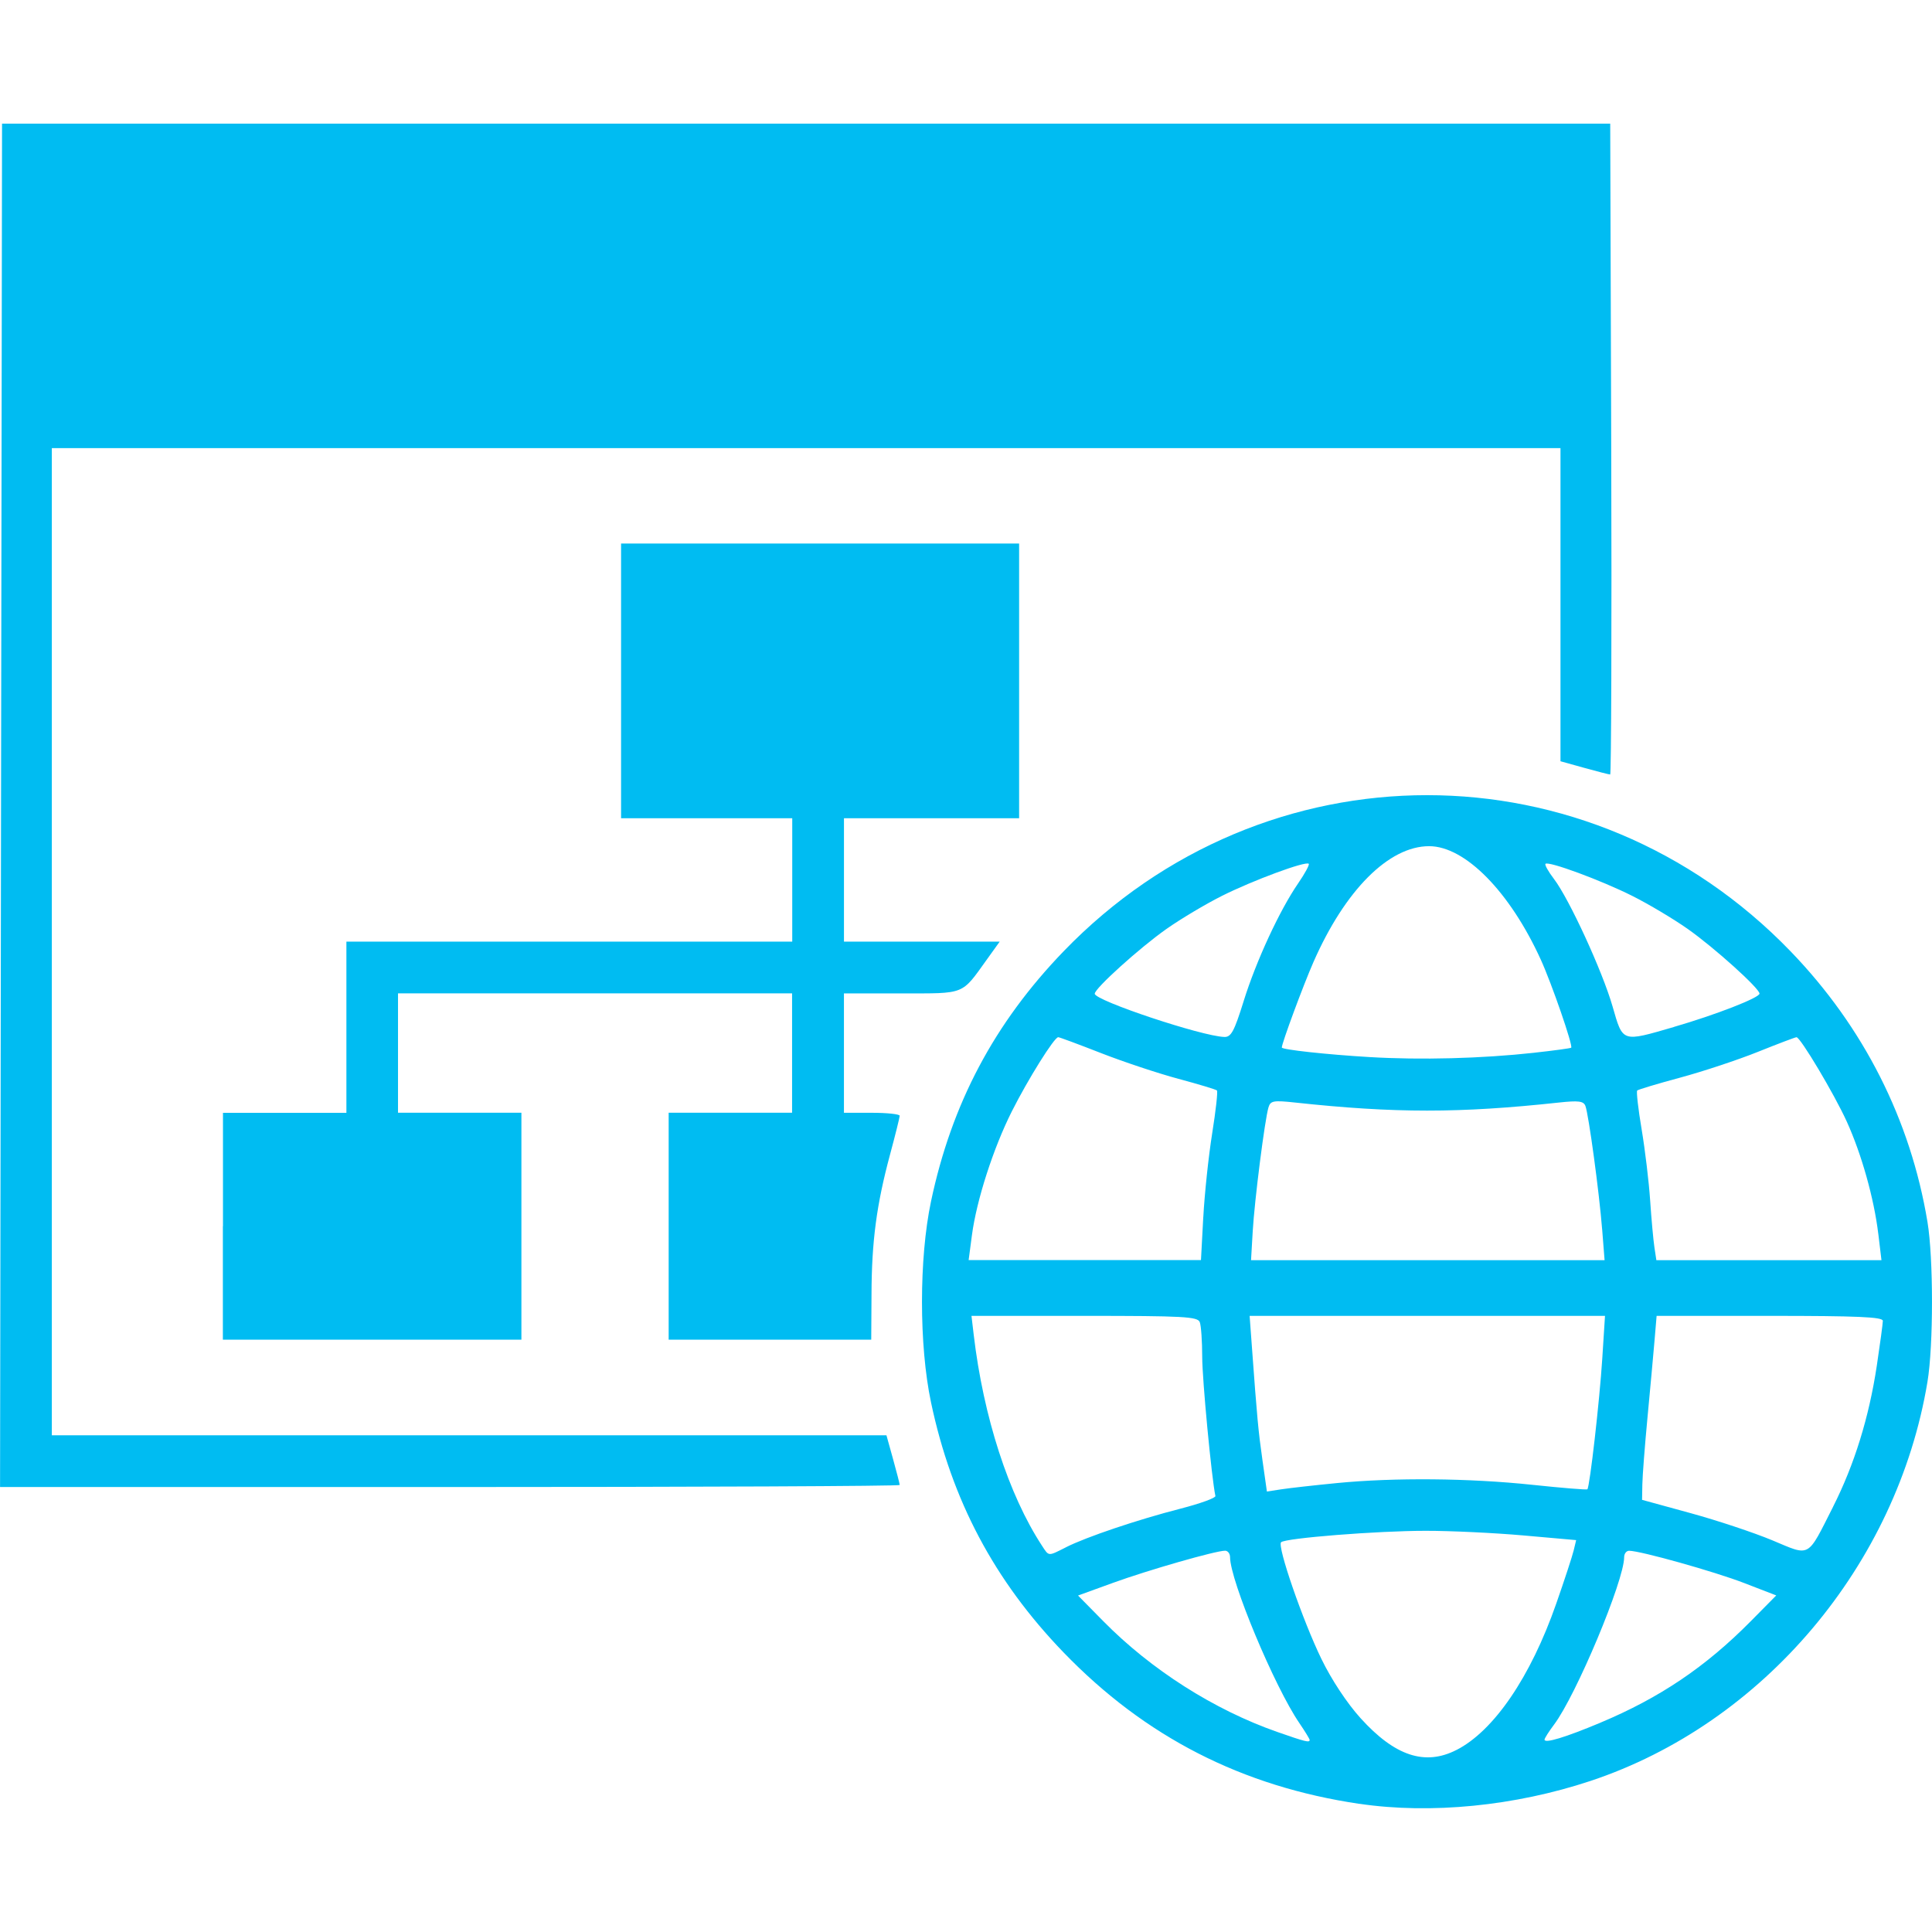
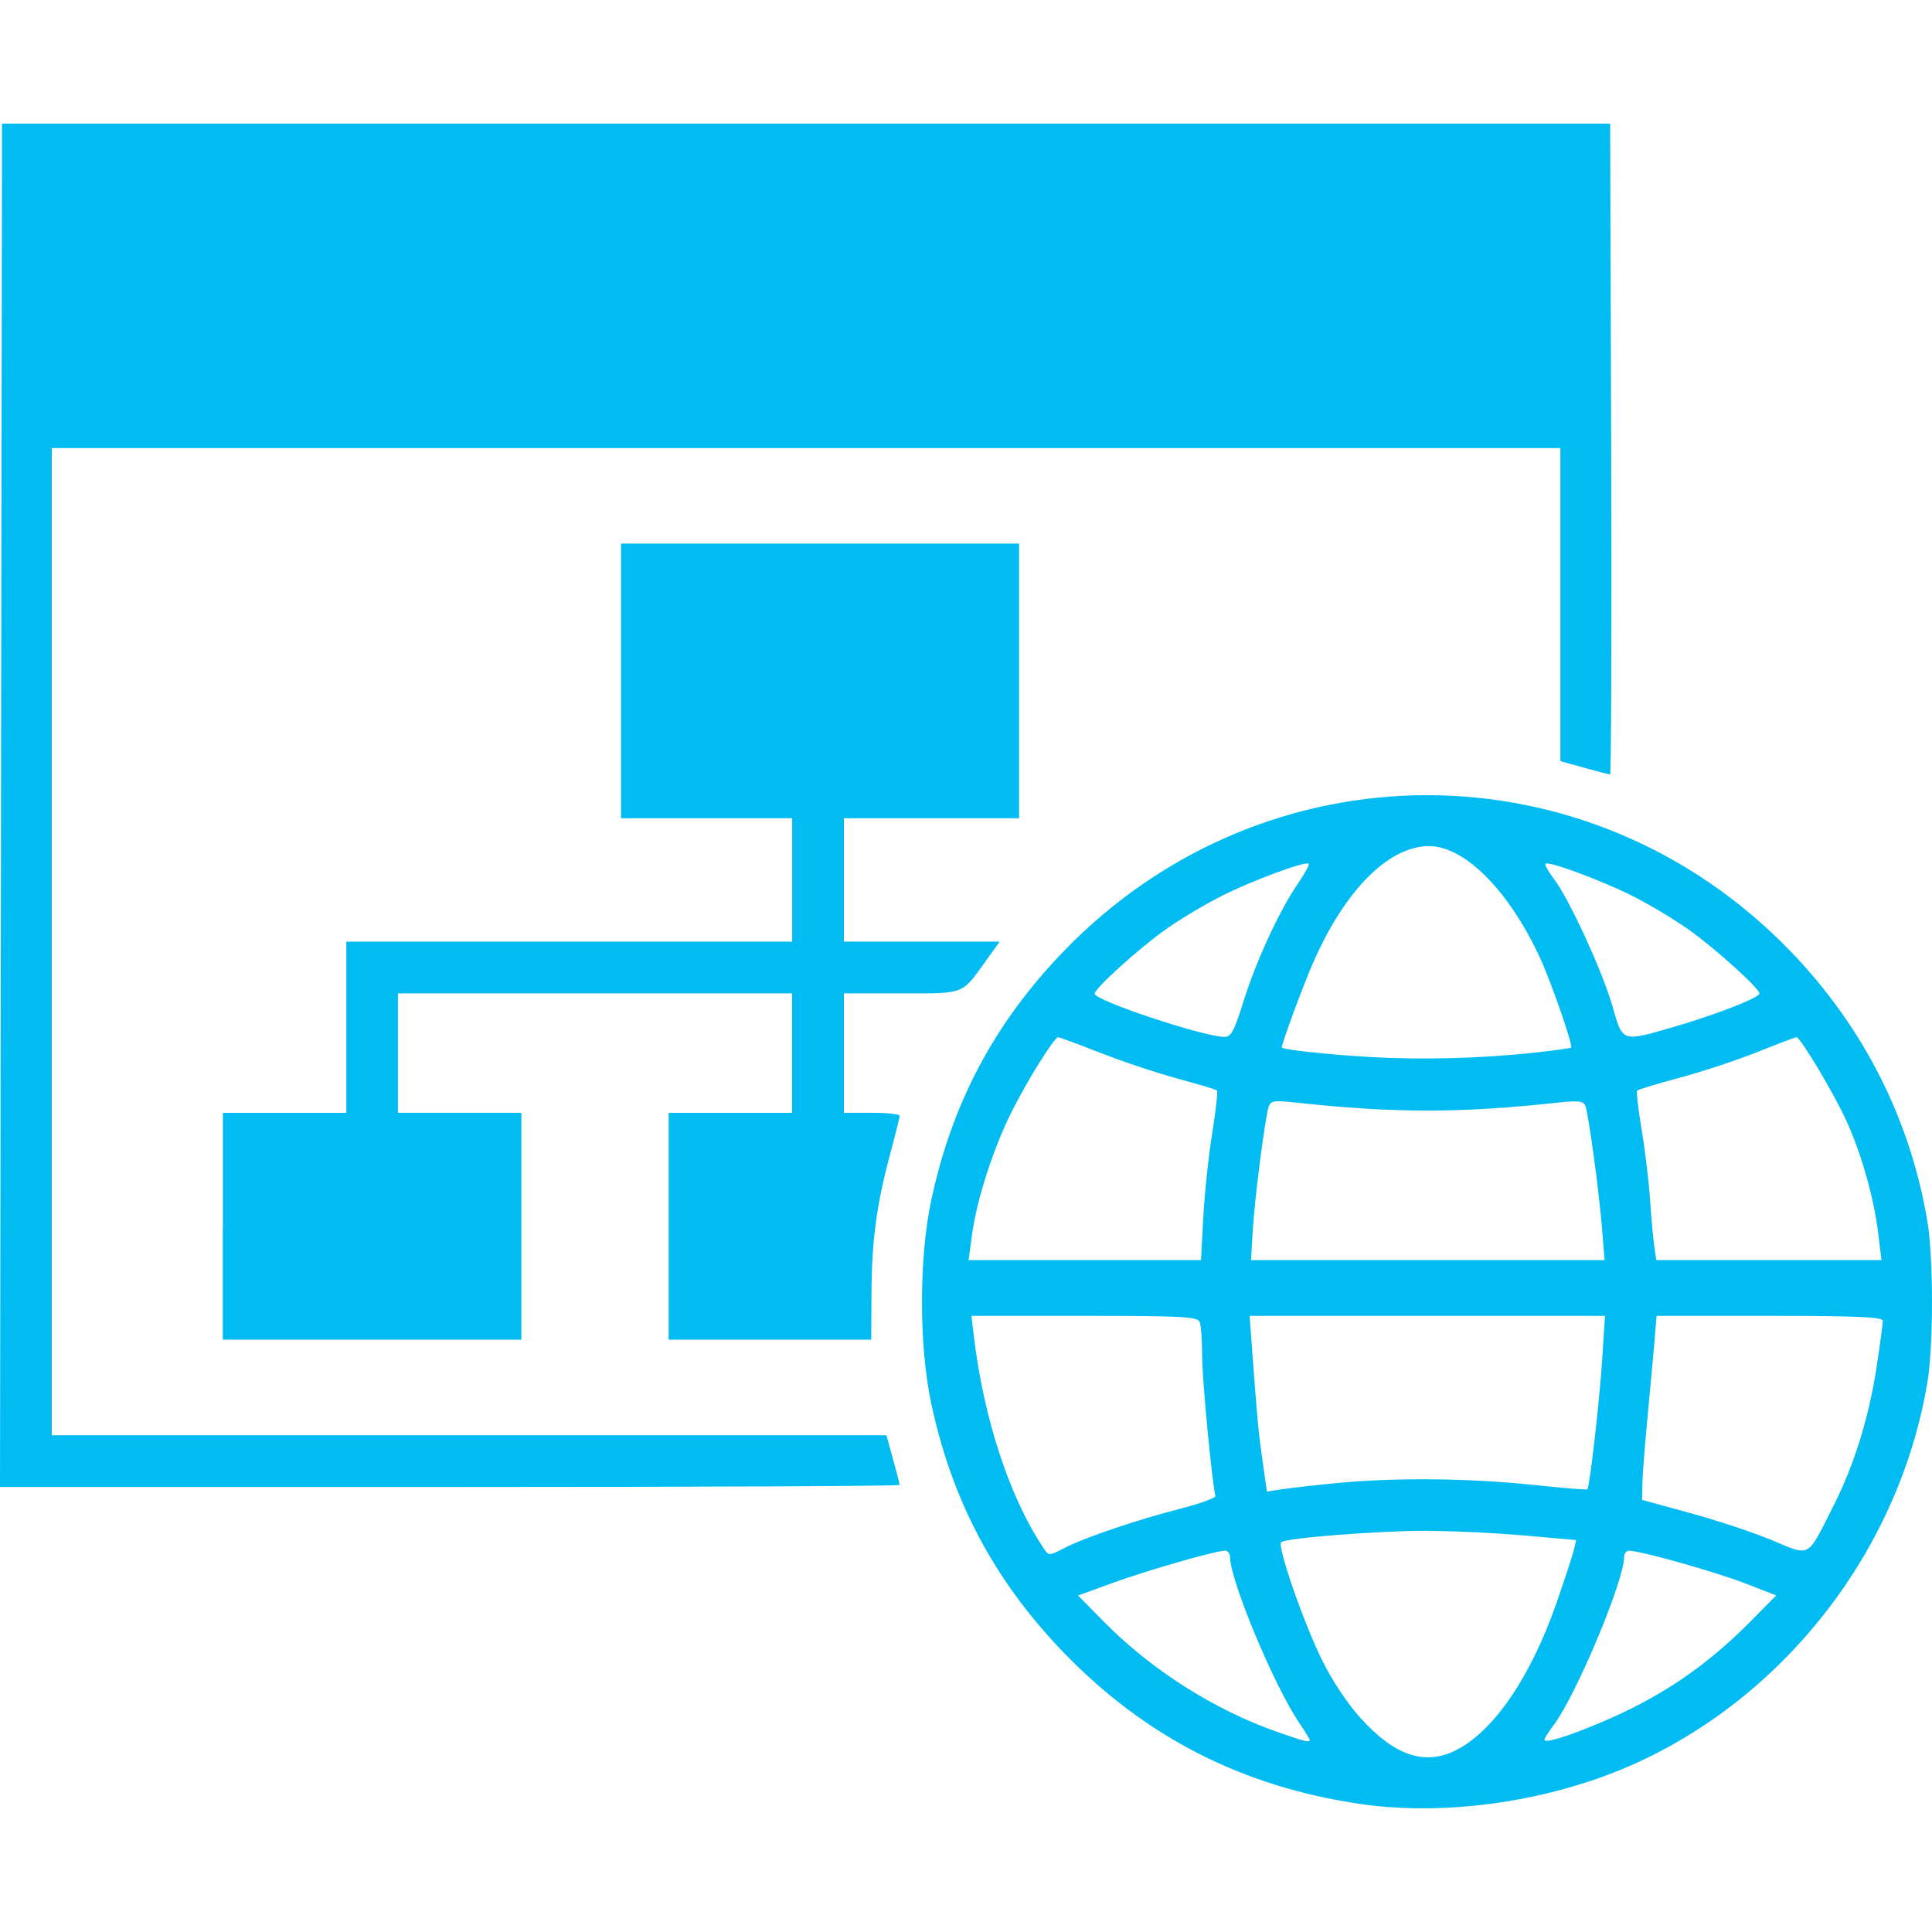
- <svg xmlns="http://www.w3.org/2000/svg" width="800px" height="800px" viewBox="0 -4.48 70.001 70.001">
-   <path d="m 24.566,772.94 c -4.253,-0.629 -7.764,-2.425 -10.718,-5.485 -2.512,-2.602 -4.058,-5.519 -4.805,-9.066 -0.435,-2.064 -0.435,-5.209 0,-7.273 0.747,-3.546 2.293,-6.464 4.805,-9.066 7.282,-7.543 19.058,-7.543 26.339,0 2.645,2.739 4.347,6.104 4.961,9.806 0.218,1.313 0.218,4.478 0,5.791 -1.102,6.641 -5.955,12.387 -12.217,14.465 -2.733,0.907 -5.781,1.208 -8.365,0.826 z m 3.516,-1.952 c 1.357,-0.692 2.687,-2.643 3.616,-5.305 0.299,-0.855 0.583,-1.722 0.632,-1.927 l 0.089,-0.372 -1.908,-0.169 c -1.049,-0.093 -2.644,-0.169 -3.544,-0.168 -1.749,0 -5.08,0.263 -5.239,0.414 -0.148,0.14 0.785,2.84 1.463,4.233 0.364,0.749 0.929,1.603 1.417,2.142 1.241,1.372 2.332,1.734 3.472,1.152 z m -5.319,-0.363 c 0,-0.036 -0.169,-0.312 -0.374,-0.613 -0.899,-1.314 -2.51,-5.171 -2.51,-6.01 0,-0.129 -0.081,-0.234 -0.18,-0.234 -0.341,0 -2.779,0.699 -4.052,1.161 l -1.276,0.463 0.915,0.929 c 1.732,1.76 4.014,3.212 6.302,4.013 1.02,0.357 1.175,0.395 1.175,0.291 z m 10.529,-0.624 c 2.159,-0.904 3.823,-2.027 5.46,-3.685 l 0.917,-0.928 -1.163,-0.449 c -1.078,-0.416 -3.754,-1.167 -4.168,-1.169 -0.099,0 -0.18,0.104 -0.18,0.233 0,0.848 -1.738,4.999 -2.54,6.066 -0.19,0.253 -0.345,0.497 -0.345,0.544 0,0.147 0.753,-0.081 2.019,-0.611 z m -19.357,-6.359 c 0.741,-0.374 2.593,-0.998 4.141,-1.396 0.714,-0.183 1.286,-0.39 1.272,-0.459 -0.139,-0.656 -0.478,-4.23 -0.478,-5.038 -10e-5,-0.569 -0.04,-1.137 -0.088,-1.262 -0.077,-0.201 -0.581,-0.228 -4.18,-0.228 l -4.092,0 0.081,0.685 c 0.35,2.97 1.266,5.799 2.473,7.642 0.258,0.393 0.211,0.39 0.872,0.057 z m 27.792,-1.466 c 0.772,-1.526 1.303,-3.239 1.586,-5.117 0.119,-0.792 0.217,-1.521 0.218,-1.62 0,-0.14 -0.915,-0.18 -4.098,-0.18 l -4.099,0 -0.076,0.901 c -0.042,0.496 -0.156,1.745 -0.254,2.776 -0.098,1.031 -0.182,2.126 -0.187,2.432 l -0.01,0.557 1.759,0.482 c 0.968,0.265 2.298,0.708 2.957,0.983 1.403,0.587 1.251,0.67 2.205,-1.214 z m -17.975,-0.859 c 2.083,-0.203 4.795,-0.179 7.085,0.064 1.069,0.113 1.964,0.186 1.988,0.162 0.087,-0.087 0.444,-3.218 0.54,-4.734 l 0.099,-1.55 -6.438,0 -6.438,0 0.082,1.118 c 0.189,2.59 0.232,3.047 0.384,4.12 l 0.16,1.127 0.523,-0.081 c 0.288,-0.044 1.195,-0.146 2.017,-0.226 z m -4.843,-9.628 c 0.046,-0.853 0.191,-2.221 0.322,-3.041 0.131,-0.82 0.209,-1.52 0.173,-1.556 -0.036,-0.036 -0.663,-0.225 -1.394,-0.421 -0.731,-0.196 -1.992,-0.615 -2.803,-0.932 -0.811,-0.317 -1.51,-0.577 -1.554,-0.577 -0.143,0 -1.094,1.522 -1.681,2.688 -0.672,1.337 -1.278,3.217 -1.446,4.487 l -0.119,0.901 4.209,0 4.209,0 0.083,-1.55 z m 14.451,0.433 c -0.105,-1.336 -0.489,-4.165 -0.606,-4.47 -0.068,-0.176 -0.251,-0.199 -0.963,-0.122 -3.596,0.389 -5.945,0.389 -9.553,0 -0.789,-0.085 -0.895,-0.066 -0.967,0.176 -0.134,0.446 -0.506,3.367 -0.571,4.49 l -0.061,1.046 6.405,0 6.405,0 -0.088,-1.118 z m 10.005,0.16 c -0.154,-1.276 -0.602,-2.874 -1.139,-4.058 -0.452,-0.997 -1.682,-3.061 -1.823,-3.061 -0.044,0 -0.672,0.238 -1.396,0.529 -0.724,0.291 -1.99,0.711 -2.813,0.933 -0.824,0.222 -1.527,0.433 -1.563,0.469 -0.036,0.036 0.036,0.671 0.161,1.411 0.124,0.74 0.263,1.897 0.308,2.572 0.045,0.674 0.115,1.437 0.154,1.695 l 0.071,0.469 4.078,0 4.078,0 -0.115,-0.958 z m -12.458,-6.558 c 0.711,-0.078 1.31,-0.16 1.332,-0.181 0.072,-0.072 -0.702,-2.314 -1.102,-3.192 -1.122,-2.463 -2.744,-4.11 -4.046,-4.11 -1.459,0 -3.046,1.591 -4.191,4.2 -0.371,0.845 -1.146,2.939 -1.146,3.095 0,0.077 1.631,0.255 3.173,0.346 1.869,0.111 4.066,0.053 5.98,-0.157 z m -10.538,-1.862 c 0.455,-1.461 1.304,-3.295 1.975,-4.271 0.246,-0.358 0.42,-0.678 0.386,-0.712 -0.108,-0.108 -2.017,0.598 -3.139,1.16 -0.595,0.298 -1.504,0.84 -2.019,1.203 -0.978,0.69 -2.596,2.152 -2.596,2.345 0,0.247 3.881,1.542 4.694,1.566 0.247,0.01 0.36,-0.202 0.7,-1.292 z m 15.588,0.929 c 1.517,-0.44 3.105,-1.058 3.105,-1.208 0,-0.189 -1.63,-1.659 -2.596,-2.34 -0.516,-0.364 -1.424,-0.905 -2.019,-1.203 -1.125,-0.564 -3.031,-1.268 -3.14,-1.159 -0.034,0.034 0.104,0.281 0.308,0.548 0.552,0.724 1.757,3.345 2.123,4.618 0.378,1.314 0.323,1.296 2.22,0.746 z m -60.608,-8.03 0.036,-24.699 29.134,0 29.134,0 0.037,11.791 c 0.02,6.485 0,11.791 -0.038,11.791 -0.041,0 -0.464,-0.108 -0.938,-0.24 l -0.863,-0.24 0,-5.673 0,-5.673 -27.331,0 -27.331,0 0,17.884 0,17.884 15.12,0 15.12,0 0.24,0.863 c 0.132,0.475 0.24,0.897 0.24,0.938 0,0.041 -7.334,0.074 -16.298,0.074 l -16.298,0 0.036,-24.699 z m 8.041,15.252 0,-4.111 2.236,0 2.236,0 0,-3.101 0,-3.101 8.077,0 8.077,0 0,-2.236 0,-2.236 -3.101,0 -3.101,0 0,-4.976 0,-4.976 7.211,0 7.211,0 0,4.976 0,4.976 -3.173,0 -3.173,0 0,2.236 0,2.236 2.821,0 2.821,0 -0.463,0.645 c -0.933,1.298 -0.76,1.23 -3.094,1.23 l -2.086,0 0,2.163 0,2.163 1.01,0 c 0.555,0 1.01,0.049 1.01,0.108 -10e-5,0.059 -0.158,0.692 -0.35,1.406 -0.488,1.812 -0.665,3.144 -0.671,5.058 l -0.01,1.648 -3.67,0 -3.67,0 0,-4.111 0,-4.111 2.236,0 2.236,0 0,-2.163 0,-2.163 -7.139,0 -7.139,0 0,2.163 0,2.163 2.235,0 2.236,0 0,4.111 0,4.111 -5.408,0 -5.409,0 0,-4.111 z" fill="#00bcf2" transform="translate(24.689 -712.062)" />
+ <svg xmlns="http://www.w3.org/2000/svg" width="800" height="800" viewBox="0 -4.48 70.001 70.001">
+   <path fill="#00bcf2" d="M49.255 60.878c-4.253-.629-7.764-2.426-10.718-5.485-2.512-2.602-4.058-5.52-4.805-9.066-.435-2.064-.435-5.208 0-7.272.747-3.547 2.293-6.464 4.805-9.066 7.282-7.543 19.058-7.543 26.34 0 2.644 2.74 4.346 6.104 4.96 9.806.218 1.313.218 4.479 0 5.791-1.101 6.641-5.955 12.387-12.217 14.465-2.733.908-5.781 1.209-8.365.827m3.516-1.953c1.357-.692 2.687-2.643 3.617-5.305.298-.855.583-1.722.632-1.927l.089-.372-1.908-.169a49 49 0 0 0-3.544-.168c-1.749 0-5.08.263-5.238.414-.148.14.785 2.84 1.463 4.233.364.749.929 1.603 1.417 2.142 1.241 1.372 2.332 1.734 3.472 1.152m-5.319-.363c0-.036-.168-.312-.374-.613-.9-1.314-2.51-5.171-2.51-6.01 0-.129-.082-.234-.18-.234-.342 0-2.78.7-4.053 1.161l-1.275.463.915.93c1.732 1.759 4.013 3.212 6.302 4.012 1.02.357 1.175.395 1.175.291m10.529-.624c2.158-.904 3.822-2.027 5.46-3.685l.917-.928-1.164-.45c-1.078-.415-3.753-1.166-4.168-1.169-.099 0-.18.104-.18.233 0 .848-1.738 5-2.54 6.066-.19.253-.345.498-.345.544 0 .147.753-.081 2.02-.61M38.624 51.58c.74-.373 2.593-.998 4.14-1.396.715-.183 1.287-.39 1.272-.459-.139-.656-.478-4.23-.478-5.038 0-.569-.04-1.137-.088-1.262-.077-.2-.581-.228-4.18-.228h-4.092l.08.685c.351 2.97 1.267 5.799 2.474 7.642.258.393.211.39.872.057zm27.792-1.466c.772-1.525 1.303-3.239 1.586-5.117.12-.792.217-1.52.218-1.62 0-.14-.915-.18-4.098-.18h-4.1l-.075.901a376 376 0 0 1-.254 2.776c-.098 1.032-.183 2.126-.188 2.433l-.01.557 1.76.482c.967.265 2.298.707 2.956.983 1.403.586 1.251.67 2.205-1.215zm-17.975-.859c2.083-.203 4.795-.178 7.085.064 1.069.114 1.963.186 1.987.163.087-.087.444-3.219.54-4.734l.1-1.55H45.277l.082 1.117c.189 2.59.232 3.047.384 4.12l.16 1.127.522-.08a56 56 0 0 1 2.017-.227zm-4.843-9.628c.046-.853.19-2.221.322-3.04.131-.82.21-1.52.173-1.557-.036-.036-.663-.225-1.394-.42a32 32 0 0 1-2.803-.933c-.81-.317-1.51-.576-1.554-.576-.143 0-1.094 1.522-1.681 2.688-.672 1.337-1.278 3.217-1.446 4.487l-.119.901h8.419zm14.45.433c-.105-1.336-.488-4.165-.606-4.47-.068-.177-.25-.2-.962-.123-3.596.39-5.945.389-9.553 0-.789-.085-.895-.066-.968.176-.134.446-.506 3.367-.571 4.49l-.061 1.045h12.81zm10.006.16c-.154-1.277-.602-2.875-1.14-4.059-.45-.996-1.68-3.06-1.823-3.06-.044 0-.672.238-1.396.529-.723.29-1.99.71-2.813.932s-1.527.433-1.563.47c-.036.035.036.67.16 1.41.125.74.264 1.898.309 2.572s.115 1.437.154 1.695l.07.468h8.157zM55.596 33.66c.71-.078 1.31-.16 1.332-.181.072-.072-.702-2.314-1.102-3.193-1.122-2.463-2.744-4.11-4.046-4.11-1.459 0-3.046 1.59-4.191 4.2-.371.844-1.147 2.939-1.147 3.095 0 .077 1.631.255 3.173.346 1.87.11 4.066.053 5.98-.157m-10.539-1.862c.456-1.46 1.304-3.295 1.975-4.27.246-.359.42-.679.386-.713-.108-.108-2.017.598-3.139 1.16-.595.298-1.504.84-2.02 1.203-.977.69-2.595 2.152-2.595 2.346 0 .247 3.88 1.542 4.693 1.566.247.01.36-.202.7-1.292m15.588.93c1.517-.44 3.105-1.059 3.105-1.21 0-.189-1.63-1.658-2.596-2.34a19 19 0 0 0-2.02-1.203c-1.125-.564-3.031-1.268-3.14-1.16-.033.035.105.281.308.548.553.724 1.758 3.346 2.123 4.618.378 1.314.323 1.296 2.22.746M.037 24.698l.036-24.7H58.34l.037 11.791c.02 6.485 0 11.79-.038 11.79-.041 0-.464-.107-.939-.24l-.863-.24V11.755H1.876v35.768h30.24l.24.864c.132.474.24.896.24.937s-7.334.074-16.298.074H0zm8.04 15.252v-4.11h4.472v-6.202h16.153v-4.472h-6.201v-9.951h14.422v9.951h-6.346v4.471h5.643l-.463.645c-.932 1.299-.76 1.23-3.094 1.23h-2.086v4.327h1.01c.555 0 1.01.05 1.01.108 0 .06-.158.693-.35 1.406-.488 1.812-.665 3.144-.671 5.059l-.01 1.648h-7.34v-8.22h4.472v-4.328H14.419v4.327h4.471v8.221H8.073v-4.11z" />
</svg>
